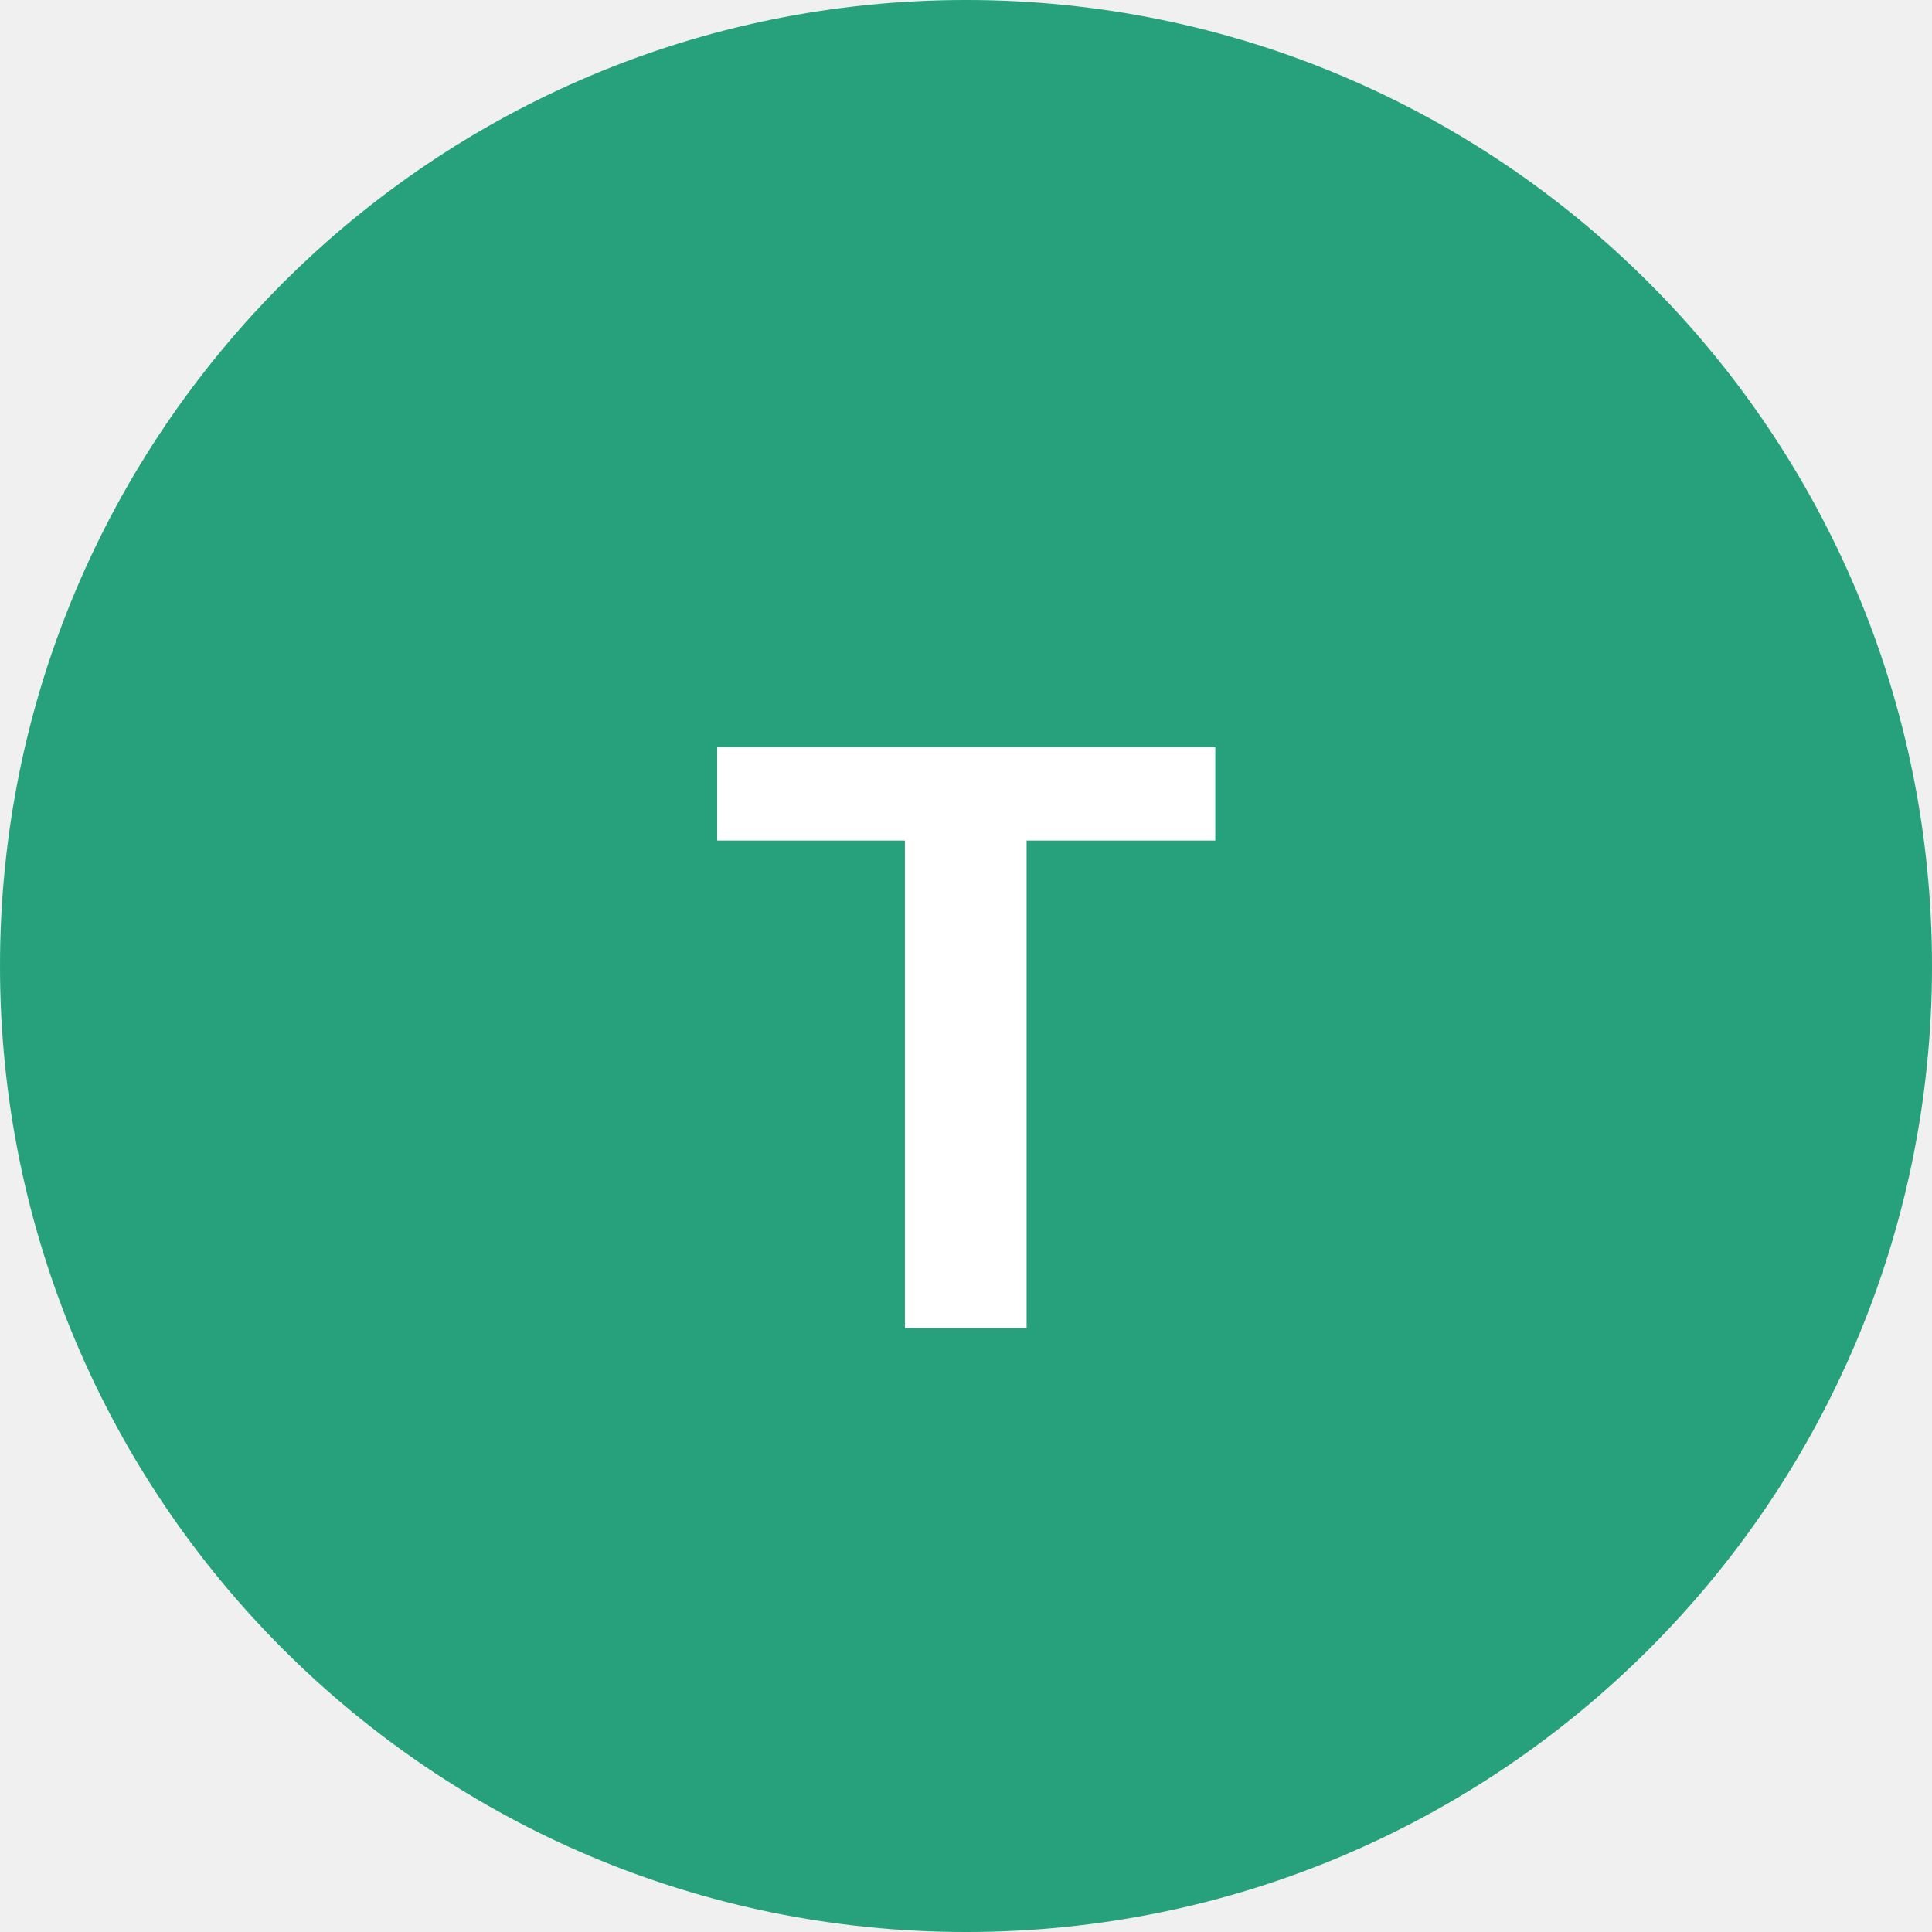
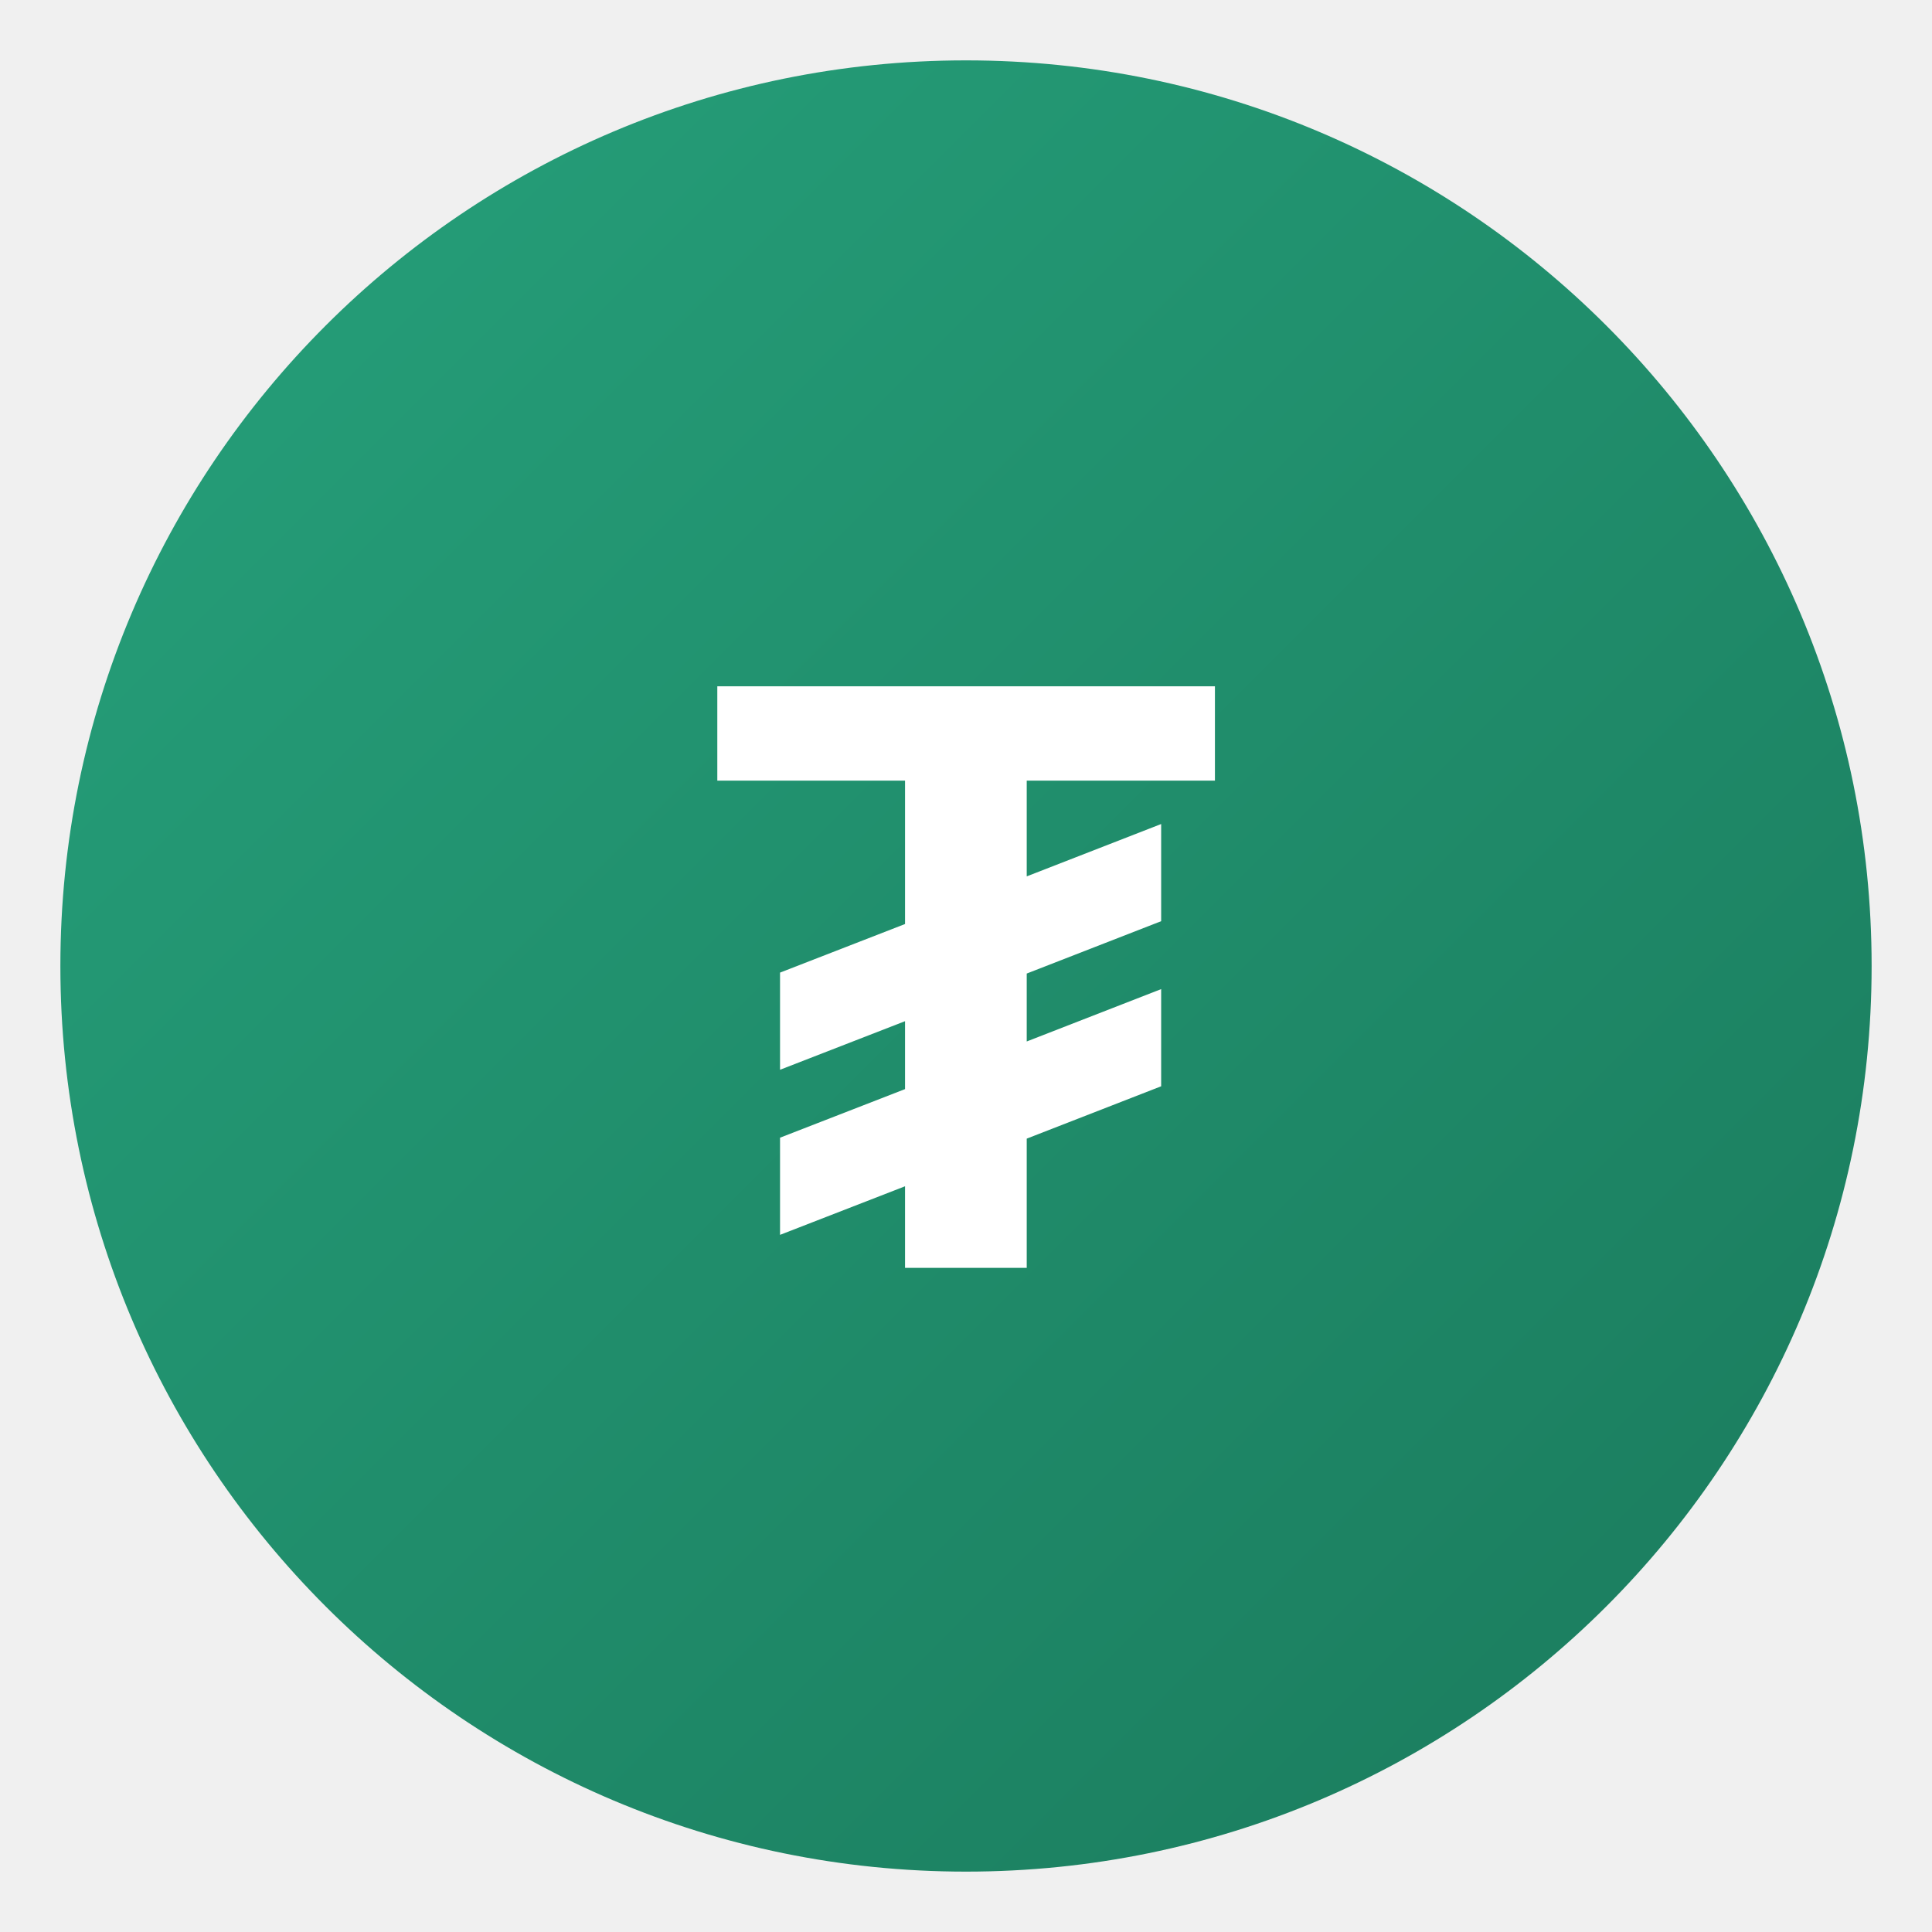
- <svg xmlns="http://www.w3.org/2000/svg" viewBox="0 0 32 32" width="32" height="32">
-   <circle cx="16" cy="16" r="16" fill="#26A17B" />
-   <text x="16" y="22" font-family="Arial, sans-serif" font-size="14" font-weight="bold" text-anchor="middle" fill="#fff">T</text>
+ <svg xmlns="http://www.w3.org/2000/svg" viewBox="0 0 64 64" width="64" height="64">
+   <defs>
+     <linearGradient id="usdtGrad" x1="0%" y1="0%" x2="100%" y2="100%">
+       <stop offset="0%" style="stop-color:#26A17B" />
+       <stop offset="100%" style="stop-color:#1a7a5c" />
+     </linearGradient>
+   </defs>
+   <circle cx="32" cy="32" r="30" fill="url(#usdtGrad)" />
+   <text x="32" y="42" font-family="Arial, Helvetica, sans-serif" font-size="28" font-weight="bold" text-anchor="middle" fill="#ffffff">₮</text>
</svg>
